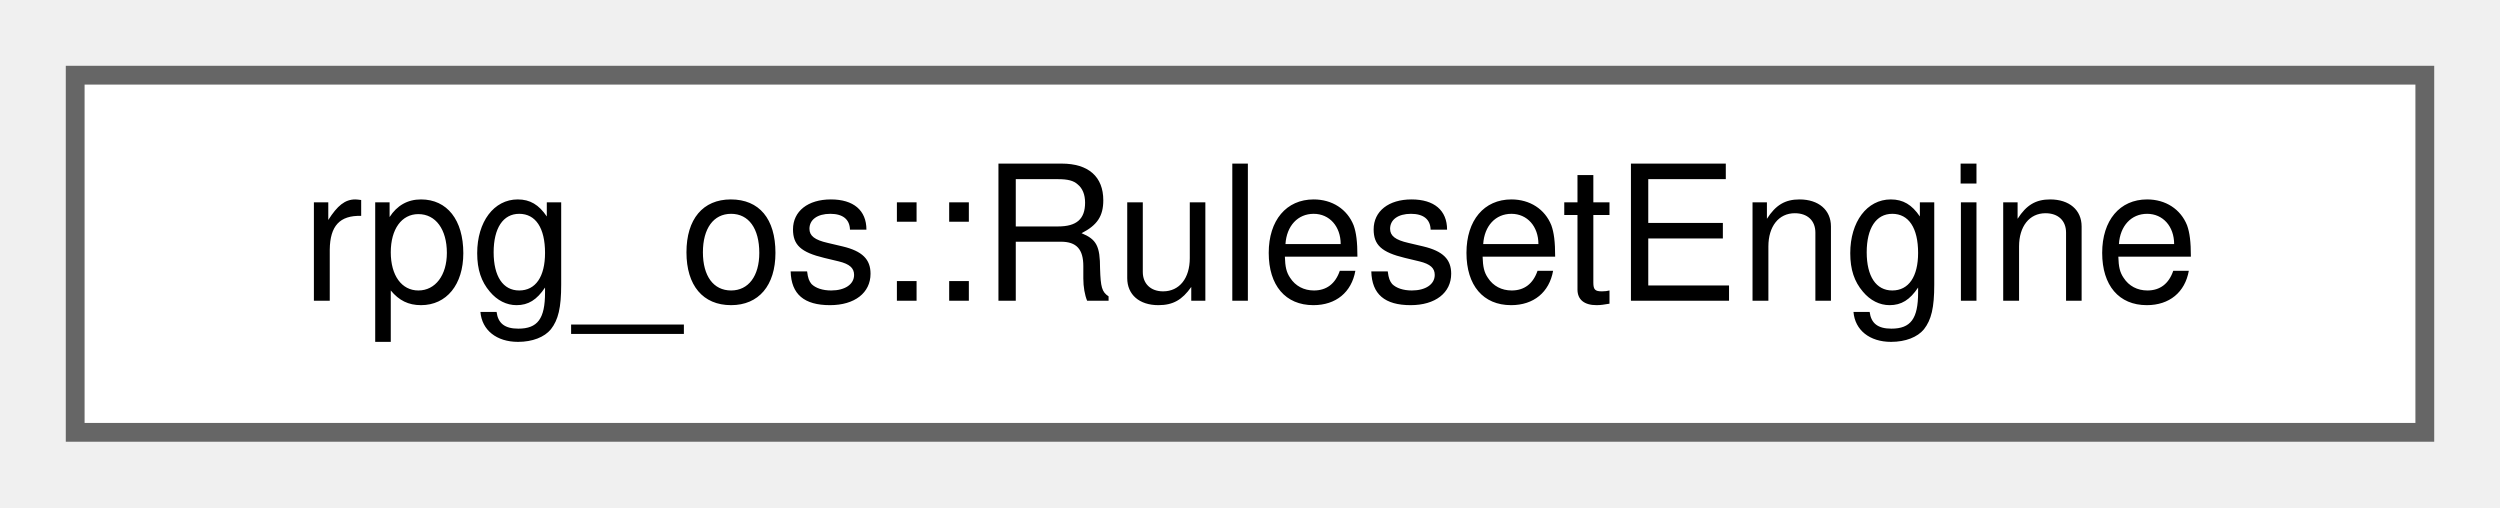
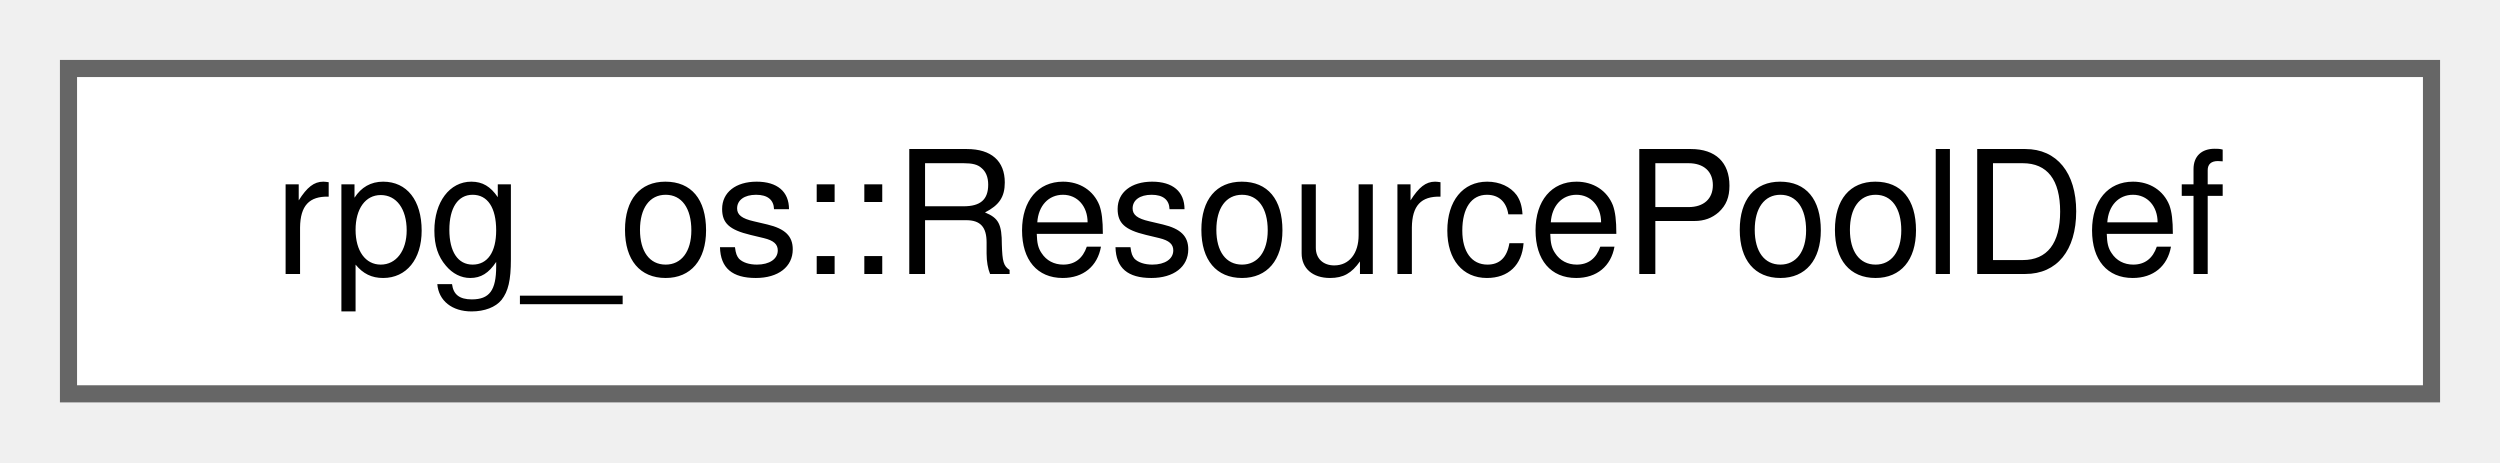
- <svg xmlns="http://www.w3.org/2000/svg" xmlns:xlink="http://www.w3.org/1999/xlink" width="133pt" height="27pt" viewBox="0.00 0.00 133.00 27.00">
+ <svg xmlns="http://www.w3.org/2000/svg" xmlns:xlink="http://www.w3.org/1999/xlink" width="146pt" height="27pt" viewBox="0.00 0.00 146.00 27.00">
  <g id="graph0" class="graph" transform="scale(1 1) rotate(0) translate(4 23)">
    <g id="Node000000" class="node">
      <g id="a_Node000000">
-         <a xlink:href="classrpg__os_1_1RulesetEngine.html" target="_top" xlink:title="The universal (dynamic) engine facade.">
-           <polygon fill="white" stroke="#666666" points="125,-19 0,-19 0,0 125,0 125,-19" />
-           <text text-anchor="middle" x="62.5" y="-7" font-family="Helvetica,sans-Serif" font-size="10.00">rpg_os::RulesetEngine</text>
+         <a xlink:href="structrpg__os_1_1ResourcePoolDef.html" target="_top" xlink:title=" ">
+           <polygon fill="white" stroke="#666666" points="138,-19 0,-19 0,0 138,0 138,-19" />
+           <text text-anchor="middle" x="69" y="-7" font-family="Helvetica,sans-Serif" font-size="10.00">rpg_os::ResourcePoolDef</text>
        </a>
      </g>
    </g>
  </g>
</svg>
